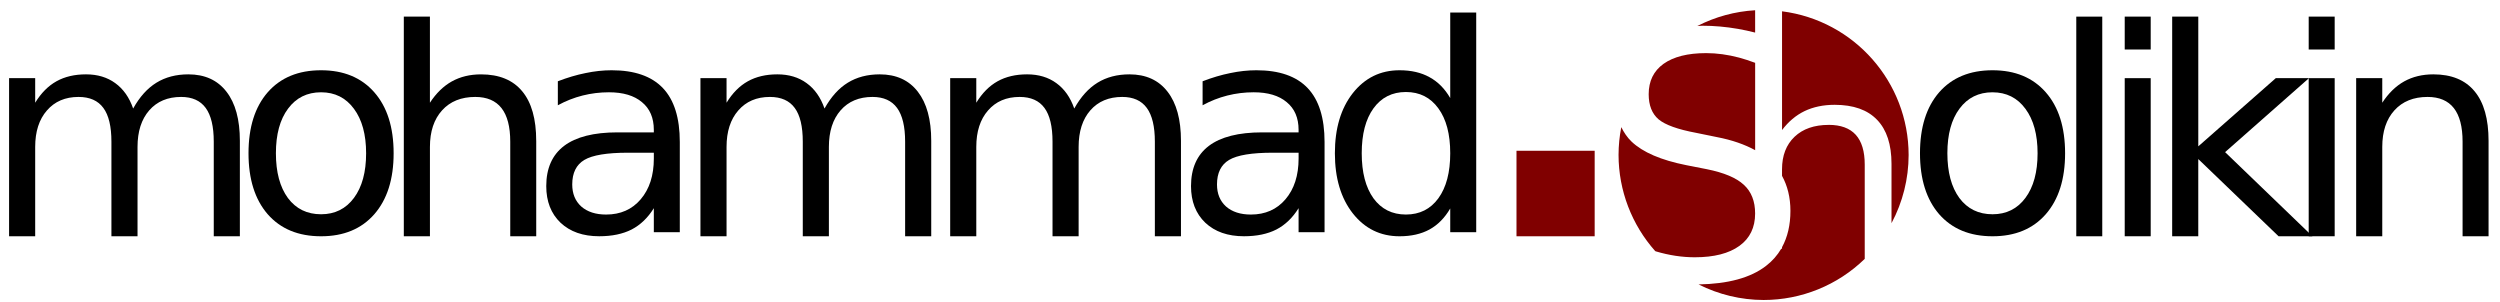
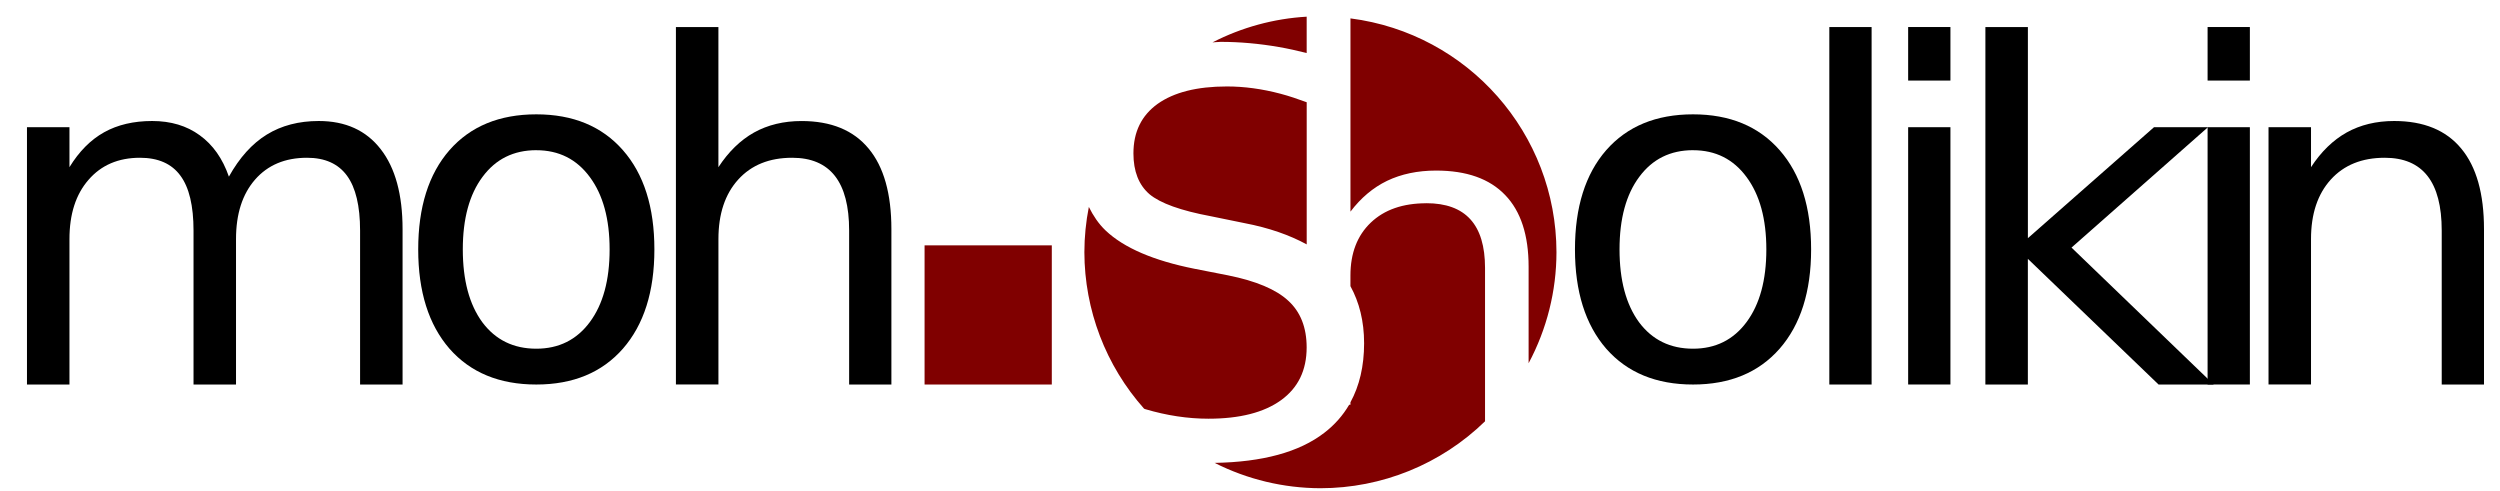
- <svg xmlns="http://www.w3.org/2000/svg" version="1.1" id="svg2" width="41.5mm" height="5mm" viewBox="0 0 156.85 18.898">
+ <svg xmlns="http://www.w3.org/2000/svg" version="1.1" id="svg2" width="25.5mm" height="5mm" viewBox="0 0 96.378 18.898">
  <defs id="defs6" />
-   <path style="fill:#800000;stroke-width:1.179" d="m 110.118,0.643 a 9.099,9.099 0 0 0 -3.631,0.991 c 0.109,-0.003 0.206,-0.02 0.318,-0.02 0.734,0 1.482,0.067 2.244,0.199 0.352,0.061 0.709,0.141 1.069,0.231 z m 1.688,0.065 v 7.451 c 0.401,-0.53 0.871,-0.926 1.412,-1.188 0.547,-0.262 1.178,-0.395 1.89,-0.395 1.174,0 2.061,0.314 2.663,0.944 0.602,0.624 0.903,1.546 0.903,2.764 v 3.719 a 9.099,9.099 0 0 0 1.074,-4.279 9.099,9.099 0 0 0 -7.942,-9.015 z m -4.761,2.625 c -1.154,0 -2.045,0.225 -2.674,0.672 -0.622,0.448 -0.932,1.082 -0.932,1.908 0,0.692 0.206,1.217 0.619,1.574 0.42,0.35 1.209,0.633 2.369,0.85 l 1.28,0.262 c 0.966,0.184 1.757,0.466 2.412,0.823 V 3.942 c -0.344,-0.127 -0.682,-0.241 -1.006,-0.327 -0.713,-0.189 -1.402,-0.282 -2.067,-0.282 z m 7.688,4.503 c -0.906,0 -1.62,0.248 -2.143,0.746 -0.523,0.499 -0.785,1.179 -0.785,2.04 v 0.41 c 0.34,0.621 0.527,1.347 0.527,2.201 0,0.885 -0.18,1.642 -0.527,2.277 v 0.094 h -0.049 c -0.243,0.415 -0.561,0.776 -0.957,1.08 -0.97,0.75 -2.388,1.129 -4.23,1.161 a 9.099,9.099 0 0 0 4.077,0.977 9.099,9.099 0 0 0 6.348,-2.58 v -5.913 c 0,-0.834 -0.188,-1.459 -0.565,-1.874 -0.377,-0.415 -0.943,-0.621 -1.697,-0.621 z m -13.012,0.137 a 9.099,9.099 0 0 0 -0.173,1.751 9.099,9.099 0 0 0 2.302,6.032 c 0.016,0.005 0.032,0.013 0.047,0.018 0.825,0.245 1.637,0.368 2.434,0.368 1.21,0 2.142,-0.24 2.8,-0.715 0.657,-0.475 0.986,-1.152 0.986,-2.033 0,-0.769 -0.237,-1.371 -0.713,-1.804 -0.469,-0.434 -1.241,-0.758 -2.318,-0.975 l -1.291,-0.253 c -1.58,-0.315 -2.723,-0.806 -3.43,-1.477 -0.273,-0.26 -0.478,-0.571 -0.646,-0.91 z" id="path3719" />
-   <text id="text817" y="9.041" x="41.097" style="font-style:normal;font-weight:normal;font-size:5.333px;line-height:1.25;font-family:sans-serif;letter-spacing:0px;word-spacing:0px;fill:#000000;fill-opacity:1;stroke:none;stroke-width:1" xml:space="preserve">
-     <tspan style="stroke-width:1" y="13.76" x="41.097" id="tspan815" />
+   <path style="fill:#800000;stroke-width:1.179" d="m 50.374,0.643 a 9.099,9.099 0 0 0 -3.631,0.991 c 0.109,-0.003 0.206,-0.02 0.318,-0.02 0.734,0 1.482,0.067 2.244,0.199 0.352,0.061 0.709,0.141 1.069,0.231 z m 1.688,0.065 v 7.451 c 0.401,-0.53 0.871,-0.926 1.412,-1.188 0.547,-0.262 1.178,-0.395 1.89,-0.395 1.174,0 2.061,0.314 2.663,0.944 0.602,0.624 0.903,1.546 0.903,2.764 v 3.719 a 9.099,9.099 0 0 0 1.074,-4.279 9.099,9.099 0 0 0 -7.942,-9.015 z m -4.761,2.625 c -1.154,0 -2.045,0.225 -2.674,0.672 -0.622,0.448 -0.932,1.082 -0.932,1.908 0,0.692 0.206,1.217 0.619,1.574 0.42,0.35 1.209,0.633 2.369,0.85 l 1.28,0.262 c 0.966,0.184 1.757,0.466 2.412,0.823 V 3.942 c -0.344,-0.127 -0.682,-0.241 -1.006,-0.327 -0.713,-0.189 -1.402,-0.282 -2.067,-0.282 z m 7.688,4.503 c -0.906,0 -1.62,0.248 -2.143,0.746 -0.523,0.499 -0.785,1.179 -0.785,2.04 v 0.41 c 0.34,0.621 0.527,1.347 0.527,2.201 0,0.885 -0.18,1.642 -0.527,2.277 v 0.094 h -0.049 c -0.243,0.415 -0.561,0.776 -0.957,1.08 -0.97,0.75 -2.388,1.129 -4.23,1.161 a 9.099,9.099 0 0 0 4.077,0.977 9.099,9.099 0 0 0 6.348,-2.58 v -5.913 c 0,-0.834 -0.188,-1.459 -0.565,-1.874 -0.377,-0.415 -0.943,-0.621 -1.697,-0.621 z m -13.012,0.137 a 9.099,9.099 0 0 0 -0.173,1.751 9.099,9.099 0 0 0 2.302,6.032 c 0.016,0.005 0.032,0.013 0.047,0.018 0.825,0.245 1.637,0.368 2.434,0.368 1.21,0 2.142,-0.24 2.8,-0.715 0.657,-0.475 0.986,-1.152 0.986,-2.033 0,-0.769 -0.237,-1.371 -0.713,-1.804 -0.469,-0.434 -1.241,-0.758 -2.318,-0.975 l -1.291,-0.253 c -1.58,-0.315 -2.723,-0.806 -3.43,-1.477 -0.273,-0.26 -0.478,-0.571 -0.646,-0.91 z" id="path3719" />
+   <text id="text817" y="9.041" x="41.576" style="font-style:normal;font-weight:normal;font-size:5.333px;line-height:1.25;font-family:sans-serif;letter-spacing:0px;word-spacing:0px;fill:#000000;fill-opacity:1;stroke:none;stroke-width:1" xml:space="preserve">
+     <tspan style="stroke-width:1" y="13.76" x="41.576" id="tspan815" />
  </text>
-   <path d="m 125.013,5.79 q -1.311,0 -2.072,1.027 -0.762,1.019 -0.762,2.799 0,1.78 0.753,2.808 0.762,1.019 2.081,1.019 1.302,0 2.064,-1.027 0.762,-1.027 0.762,-2.799 0,-1.762 -0.762,-2.79 -0.762,-1.036 -2.064,-1.036 z m 0,-1.382 q 2.126,0 3.339,1.382 1.213,1.382 1.213,3.826 0,2.436 -1.213,3.826 -1.213,1.382 -3.339,1.382 -2.134,0 -3.348,-1.382 -1.204,-1.39 -1.204,-3.826 0,-2.444 1.204,-3.826 1.213,-1.382 3.348,-1.382 z" style="font-style:normal;font-variant:normal;font-weight:normal;font-stretch:normal;font-size:15.098px;line-height:1.25;font-family:RaghuMalayalamSans;-inkscape-font-specification:RaghuMalayalamSans;letter-spacing:0px;word-spacing:0px;fill:#000000;fill-opacity:1;stroke:none;stroke-width:3.401" id="path910" />
-   <path d="m 130.267,1.043 h 1.63 V 14.824 h -1.63 z" style="font-style:normal;font-variant:normal;font-weight:normal;font-stretch:normal;font-size:15.098px;line-height:1.25;font-family:RaghuMalayalamSans;-inkscape-font-specification:RaghuMalayalamSans;letter-spacing:0px;word-spacing:0px;fill:#000000;fill-opacity:1;stroke:none;stroke-width:3.401" id="path912" />
-   <path d="m 133.306,4.904 h 1.63 v 9.919 h -1.63 z m 0,-3.862 h 1.63 v 2.064 h -1.63 z" style="font-style:normal;font-variant:normal;font-weight:normal;font-stretch:normal;font-size:15.098px;line-height:1.25;font-family:RaghuMalayalamSans;-inkscape-font-specification:RaghuMalayalamSans;letter-spacing:0px;word-spacing:0px;fill:#000000;fill-opacity:1;stroke:none;stroke-width:3.401" id="path914" />
-   <path d="m 136.284,1.043 h 1.638 v 8.139 l 4.862,-4.278 h 2.081 l -5.261,4.641 5.482,5.279 h -2.126 l -5.039,-4.845 v 4.845 h -1.638 z" style="font-style:normal;font-variant:normal;font-weight:normal;font-stretch:normal;font-size:15.098px;line-height:1.25;font-family:RaghuMalayalamSans;-inkscape-font-specification:RaghuMalayalamSans;letter-spacing:0px;word-spacing:0px;fill:#000000;fill-opacity:1;stroke:none;stroke-width:3.401" id="path916" />
-   <path d="m 144.849,4.904 h 1.63 v 9.919 h -1.63 z m 0,-3.862 h 1.63 v 2.064 h -1.63 z" style="font-style:normal;font-variant:normal;font-weight:normal;font-stretch:normal;font-size:15.098px;line-height:1.25;font-family:RaghuMalayalamSans;-inkscape-font-specification:RaghuMalayalamSans;letter-spacing:0px;word-spacing:0px;fill:#000000;fill-opacity:1;stroke:none;stroke-width:3.401" id="path918" />
-   <path d="m 156.134,8.837 v 5.987 h -1.63 V 8.89 q 0,-1.408 -0.549,-2.108 -0.549,-0.7 -1.647,-0.7 -1.32,0 -2.081,0.841 -0.762,0.841 -0.762,2.294 v 5.606 h -1.638 V 4.904 h 1.638 v 1.541 q 0.585,-0.895 1.373,-1.337 0.797,-0.443 1.833,-0.443 1.709,0 2.586,1.063 0.877,1.054 0.877,3.109 z" style="font-style:normal;font-variant:normal;font-weight:normal;font-stretch:normal;font-size:15.098px;line-height:1.25;font-family:RaghuMalayalamSans;-inkscape-font-specification:RaghuMalayalamSans;letter-spacing:0px;word-spacing:0px;fill:#000000;fill-opacity:1;stroke:none;stroke-width:3.401" id="path920" />
-   <path d="M 8.353,6.809 Q 8.964,5.71 9.814,5.188 10.664,4.665 11.816,4.665 q 1.55,0 2.391,1.089 0.841,1.081 0.841,3.082 V 14.824 H 13.41 V 8.89 q 0,-1.426 -0.505,-2.117 -0.505,-0.691 -1.541,-0.691 -1.267,0 -2.002,0.841 -0.735,0.841 -0.735,2.294 V 14.824 H 6.989 V 8.89 q 0,-1.435 -0.505,-2.117 -0.505,-0.691 -1.559,-0.691 -1.249,0 -1.984,0.85 -0.735,0.841 -0.735,2.285 V 14.824 H 0.568 V 4.904 H 2.206 v 1.541 q 0.558,-0.912 1.337,-1.346 0.779,-0.434 1.851,-0.434 1.081,0 1.833,0.549 0.762,0.549 1.125,1.594 z" style="font-style:normal;font-variant:normal;font-weight:normal;font-stretch:normal;font-size:15.098px;line-height:1.25;font-family:RaghuMalayalamSans;-inkscape-font-specification:RaghuMalayalamSans;letter-spacing:0px;word-spacing:0px;fill:#000000;fill-opacity:1;stroke:none;stroke-width:3.401" id="path893" />
-   <path d="m 20.143,5.79 q -1.311,0 -2.072,1.027 -0.762,1.019 -0.762,2.799 0,1.78 0.753,2.808 0.762,1.019 2.081,1.019 1.302,0 2.064,-1.027 0.762,-1.027 0.762,-2.799 0,-1.762 -0.762,-2.79 Q 21.444,5.79 20.143,5.79 Z m 0,-1.382 q 2.126,0 3.339,1.382 1.213,1.382 1.213,3.826 0,2.436 -1.213,3.826 -1.213,1.382 -3.339,1.382 -2.134,0 -3.348,-1.382 -1.205,-1.39 -1.205,-3.826 0,-2.444 1.205,-3.826 1.213,-1.382 3.348,-1.382 z" style="font-style:normal;font-variant:normal;font-weight:normal;font-stretch:normal;font-size:15.098px;line-height:1.25;font-family:RaghuMalayalamSans;-inkscape-font-specification:RaghuMalayalamSans;letter-spacing:0px;word-spacing:0px;fill:#000000;fill-opacity:1;stroke:none;stroke-width:3.401" id="path895" />
-   <path d="M 33.642,8.837 V 14.824 H 32.012 V 8.89 q 0,-1.408 -0.549,-2.108 -0.549,-0.7 -1.647,-0.7 -1.32,0 -2.081,0.841 -0.762,0.841 -0.762,2.294 V 14.824 H 25.334 V 1.043 h 1.638 v 5.403 q 0.585,-0.895 1.373,-1.337 0.797,-0.443 1.833,-0.443 1.709,0 2.586,1.063 0.877,1.054 0.877,3.109 z" style="font-style:normal;font-variant:normal;font-weight:normal;font-stretch:normal;font-size:15.098px;line-height:1.25;font-family:RaghuMalayalamSans;-inkscape-font-specification:RaghuMalayalamSans;letter-spacing:0px;word-spacing:0px;fill:#000000;fill-opacity:1;stroke:none;stroke-width:3.401" id="path897" />
-   <path d="m 39.4,9.581 q -1.975,0 -2.737,0.452 -0.762,0.452 -0.762,1.541 0,0.868 0.567,1.382 0.576,0.505 1.559,0.505 1.355,0 2.17,-0.957 0.824,-0.965 0.824,-2.56 v -0.363 z m 3.25,-0.673 v 5.659 h -1.63 v -1.506 q -0.558,0.903 -1.39,1.337 -0.833,0.425 -2.037,0.425 -1.523,0 -2.427,-0.85 -0.895,-0.859 -0.895,-2.294 0,-1.674 1.116,-2.524 1.125,-0.85 3.348,-0.85 h 2.285 v -0.159 q 0,-1.125 -0.744,-1.736 Q 39.542,5.79 38.204,5.79 q -0.85,0 -1.656,0.204 -0.806,0.204 -1.55,0.611 V 5.099 q 0.895,-0.345 1.736,-0.514 0.841,-0.177 1.638,-0.177 2.152,0 3.215,1.116 1.063,1.116 1.063,3.383 z" style="font-style:normal;font-variant:normal;font-weight:normal;font-stretch:normal;font-size:15.098px;line-height:1.25;font-family:RaghuMalayalamSans;-inkscape-font-specification:RaghuMalayalamSans;letter-spacing:0px;word-spacing:0px;fill:#000000;fill-opacity:1;stroke:none;stroke-width:3.401" id="path899" />
-   <path d="m 51.73,6.809 q 0.611,-1.098 1.461,-1.621 0.85,-0.523 2.002,-0.523 1.55,0 2.391,1.089 0.841,1.081 0.841,3.082 V 14.824 H 56.787 V 8.89 q 0,-1.426 -0.505,-2.117 -0.505,-0.691 -1.541,-0.691 -1.267,0 -2.002,0.841 -0.735,0.841 -0.735,2.294 V 14.824 H 50.366 V 8.89 q 0,-1.435 -0.505,-2.117 -0.505,-0.691 -1.559,-0.691 -1.249,0 -1.984,0.85 -0.735,0.841 -0.735,2.285 V 14.824 H 43.945 V 4.904 h 1.638 v 1.541 q 0.558,-0.912 1.337,-1.346 0.779,-0.434 1.851,-0.434 1.081,0 1.833,0.549 0.762,0.549 1.125,1.594 z" style="font-style:normal;font-variant:normal;font-weight:normal;font-stretch:normal;font-size:15.098px;line-height:1.25;font-family:RaghuMalayalamSans;-inkscape-font-specification:RaghuMalayalamSans;letter-spacing:0px;word-spacing:0px;fill:#000000;fill-opacity:1;stroke:none;stroke-width:3.401" id="path901" />
-   <path d="m 67.399,6.809 q 0.611,-1.098 1.461,-1.621 0.85,-0.523 2.002,-0.523 1.55,0 2.391,1.089 0.841,1.081 0.841,3.082 V 14.824 H 72.456 V 8.89 q 0,-1.426 -0.505,-2.117 -0.505,-0.691 -1.541,-0.691 -1.267,0 -2.002,0.841 -0.735,0.841 -0.735,2.294 V 14.824 H 66.035 V 8.89 q 0,-1.435 -0.505,-2.117 -0.505,-0.691 -1.559,-0.691 -1.249,0 -1.984,0.85 -0.735,0.841 -0.735,2.285 V 14.824 H 59.614 V 4.904 h 1.638 v 1.541 q 0.558,-0.912 1.337,-1.346 0.779,-0.434 1.851,-0.434 1.081,0 1.833,0.549 0.762,0.549 1.125,1.594 z" style="font-style:normal;font-variant:normal;font-weight:normal;font-stretch:normal;font-size:15.098px;line-height:1.25;font-family:RaghuMalayalamSans;-inkscape-font-specification:RaghuMalayalamSans;letter-spacing:0px;word-spacing:0px;fill:#000000;fill-opacity:1;stroke:none;stroke-width:3.401" id="path903" />
-   <path d="m 79.853,9.581 q -1.975,0 -2.737,0.452 -0.762,0.452 -0.762,1.541 0,0.868 0.567,1.382 0.576,0.505 1.559,0.505 1.355,0 2.17,-0.957 0.824,-0.965 0.824,-2.56 v -0.363 z m 3.25,-0.673 v 5.659 h -1.63 v -1.506 q -0.558,0.903 -1.39,1.337 -0.833,0.425 -2.037,0.425 -1.523,0 -2.427,-0.85 -0.895,-0.859 -0.895,-2.294 0,-1.674 1.116,-2.524 1.125,-0.85 3.348,-0.85 h 2.285 v -0.159 q 0,-1.125 -0.744,-1.736 -0.735,-0.62 -2.072,-0.62 -0.85,0 -1.656,0.204 -0.806,0.204 -1.55,0.611 V 5.099 q 0.895,-0.345 1.736,-0.514 0.841,-0.177 1.638,-0.177 2.152,0 3.215,1.116 1.063,1.116 1.063,3.383 z" style="font-style:normal;font-variant:normal;font-weight:normal;font-stretch:normal;font-size:15.098px;line-height:1.25;font-family:RaghuMalayalamSans;-inkscape-font-specification:RaghuMalayalamSans;letter-spacing:0px;word-spacing:0px;fill:#000000;fill-opacity:1;stroke:none;stroke-width:3.401" id="path905" />
-   <path d="M 90.988,6.153 V 0.786 h 1.63 V 14.567 h -1.63 v -1.488 q -0.514,0.886 -1.302,1.32 -0.779,0.425 -1.878,0.425 -1.798,0 -2.932,-1.435 -1.125,-1.435 -1.125,-3.773 0,-2.338 1.125,-3.773 1.134,-1.435 2.932,-1.435 1.098,0 1.878,0.434 0.788,0.425 1.302,1.311 z m -5.553,3.463 q 0,1.798 0.735,2.825 0.744,1.019 2.037,1.019 1.293,0 2.037,-1.019 0.744,-1.027 0.744,-2.825 0,-1.798 -0.744,-2.816 -0.744,-1.027 -2.037,-1.027 -1.293,0 -2.037,1.027 -0.735,1.019 -0.735,2.816 z" style="font-style:normal;font-variant:normal;font-weight:normal;font-stretch:normal;font-size:15.098px;line-height:1.25;font-family:RaghuMalayalamSans;-inkscape-font-specification:RaghuMalayalamSans;letter-spacing:0px;word-spacing:0px;fill:#000000;fill-opacity:1;stroke:none;stroke-width:3.401" id="path907" />
-   <rect y="9.459" x="95.145" height="5.365" width="4.905" id="rect891" style="opacity:1;fill:#800000;stroke:none;stroke-width:2.906;stroke-miterlimit:4;stroke-dasharray:none" />
+   <path d="m 65.269,5.79 q -1.311,0 -2.072,1.027 -0.762,1.019 -0.762,2.799 0,1.78 0.753,2.808 0.762,1.019 2.081,1.019 1.302,0 2.064,-1.027 0.762,-1.027 0.762,-2.799 0,-1.762 -0.762,-2.79 -0.762,-1.036 -2.064,-1.036 z m 0,-1.382 q 2.126,0 3.339,1.382 1.213,1.382 1.213,3.826 0,2.436 -1.213,3.826 -1.213,1.382 -3.339,1.382 -2.134,0 -3.348,-1.382 -1.204,-1.39 -1.204,-3.826 0,-2.444 1.204,-3.826 1.213,-1.382 3.348,-1.382 z" style="font-style:normal;font-variant:normal;font-weight:normal;font-stretch:normal;font-size:15.098px;line-height:1.25;font-family:RaghuMalayalamSans;-inkscape-font-specification:RaghuMalayalamSans;letter-spacing:0px;word-spacing:0px;fill:#000000;fill-opacity:1;stroke:none;stroke-width:3.401" id="path910" />
+   <path d="m 70.523,1.043 h 1.63 V 14.824 h -1.63 z" style="font-style:normal;font-variant:normal;font-weight:normal;font-stretch:normal;font-size:15.098px;line-height:1.25;font-family:RaghuMalayalamSans;-inkscape-font-specification:RaghuMalayalamSans;letter-spacing:0px;word-spacing:0px;fill:#000000;fill-opacity:1;stroke:none;stroke-width:3.401" id="path912" />
+   <path d="m 73.562,4.904 h 1.63 v 9.919 h -1.63 z m 0,-3.862 h 1.63 v 2.064 h -1.63 z" style="font-style:normal;font-variant:normal;font-weight:normal;font-stretch:normal;font-size:15.098px;line-height:1.25;font-family:RaghuMalayalamSans;-inkscape-font-specification:RaghuMalayalamSans;letter-spacing:0px;word-spacing:0px;fill:#000000;fill-opacity:1;stroke:none;stroke-width:3.401" id="path914" />
+   <path d="m 76.54,1.043 h 1.638 v 8.139 l 4.862,-4.278 h 2.081 l -5.261,4.641 5.482,5.279 h -2.126 l -5.039,-4.845 v 4.845 h -1.638 z" style="font-style:normal;font-variant:normal;font-weight:normal;font-stretch:normal;font-size:15.098px;line-height:1.25;font-family:RaghuMalayalamSans;-inkscape-font-specification:RaghuMalayalamSans;letter-spacing:0px;word-spacing:0px;fill:#000000;fill-opacity:1;stroke:none;stroke-width:3.401" id="path916" />
+   <path d="m 85.106,4.904 h 1.63 v 9.919 h -1.63 z m 0,-3.862 h 1.63 v 2.064 h -1.63 z" style="font-style:normal;font-variant:normal;font-weight:normal;font-stretch:normal;font-size:15.098px;line-height:1.25;font-family:RaghuMalayalamSans;-inkscape-font-specification:RaghuMalayalamSans;letter-spacing:0px;word-spacing:0px;fill:#000000;fill-opacity:1;stroke:none;stroke-width:3.401" id="path918" />
+   <path d="m 95.762,8.837 v 5.987 h -1.63 V 8.89 q 0,-1.408 -0.549,-2.108 -0.549,-0.7 -1.647,-0.7 -1.32,0 -2.081,0.841 -0.762,0.841 -0.762,2.294 v 5.606 h -1.638 V 4.904 h 1.638 v 1.541 q 0.585,-0.895 1.373,-1.337 0.797,-0.443 1.833,-0.443 1.709,0 2.586,1.063 0.877,1.054 0.877,3.109 z" style="font-style:normal;font-variant:normal;font-weight:normal;font-stretch:normal;font-size:15.098px;line-height:1.25;font-family:RaghuMalayalamSans;-inkscape-font-specification:RaghuMalayalamSans;letter-spacing:0px;word-spacing:0px;fill:#000000;fill-opacity:1;stroke:none;stroke-width:3.401" id="path920" />
+   <path d="m 8.824,6.809 q 0.611,-1.098 1.461,-1.621 0.85,-0.523 2.002,-0.523 1.55,0 2.391,1.089 0.841,1.081 0.841,3.082 V 14.824 H 13.881 V 8.89 q 0,-1.426 -0.505,-2.117 -0.505,-0.691 -1.541,-0.691 -1.267,0 -2.002,0.841 -0.735,0.841 -0.735,2.294 V 14.824 H 7.46 V 8.89 q 0,-1.435 -0.505,-2.117 -0.505,-0.691 -1.559,-0.691 -1.249,0 -1.984,0.85 -0.735,0.841 -0.735,2.285 V 14.824 H 1.039 V 4.904 h 1.638 v 1.541 q 0.558,-0.912 1.337,-1.346 0.779,-0.434 1.851,-0.434 1.081,0 1.833,0.549 0.762,0.549 1.125,1.594 z" style="font-style:normal;font-variant:normal;font-weight:normal;font-stretch:normal;font-size:15.098px;line-height:1.25;font-family:RaghuMalayalamSans;-inkscape-font-specification:RaghuMalayalamSans;letter-spacing:0px;word-spacing:0px;fill:#000000;fill-opacity:1;stroke:none;stroke-width:3.401" id="path893" />
+   <rect y="9.459" x="35.643" height="5.365" width="4.905" id="rect891" style="opacity:1;fill:#800000;stroke:none;stroke-width:2.906;stroke-miterlimit:4;stroke-dasharray:none" />
+   <path d="m 20.675,5.79 q -1.311,0 -2.072,1.027 -0.762,1.019 -0.762,2.799 0,1.78 0.753,2.808 0.762,1.019 2.081,1.019 1.302,0 2.064,-1.027 0.762,-1.027 0.762,-2.799 0,-1.762 -0.762,-2.79 -0.762,-1.036 -2.064,-1.036 z m 0,-1.382 q 2.126,0 3.339,1.382 1.213,1.382 1.213,3.826 0,2.436 -1.213,3.826 -1.213,1.382 -3.339,1.382 -2.134,0 -3.348,-1.382 -1.205,-1.39 -1.205,-3.826 0,-2.444 1.205,-3.826 1.213,-1.382 3.348,-1.382 z" style="font-style:normal;font-variant:normal;font-weight:normal;font-stretch:normal;font-size:15.098px;line-height:1.25;font-family:RaghuMalayalamSans;-inkscape-font-specification:RaghuMalayalamSans;letter-spacing:0px;word-spacing:0px;fill:#000000;fill-opacity:1;stroke:none;stroke-width:3.401" id="path895" />
+   <path d="M 34.364,8.837 V 14.824 H 32.735 V 8.89 q 0,-1.408 -0.549,-2.108 -0.549,-0.7 -1.647,-0.7 -1.32,0 -2.081,0.841 -0.762,0.841 -0.762,2.294 v 5.606 H 26.057 V 1.043 h 1.638 v 5.403 q 0.585,-0.895 1.373,-1.337 0.797,-0.443 1.833,-0.443 1.709,0 2.586,1.063 0.877,1.054 0.877,3.109 z" style="font-style:normal;font-variant:normal;font-weight:normal;font-stretch:normal;font-size:15.098px;line-height:1.25;font-family:RaghuMalayalamSans;-inkscape-font-specification:RaghuMalayalamSans;letter-spacing:0px;word-spacing:0px;fill:#000000;fill-opacity:1;stroke:none;stroke-width:3.401" id="path897" />
</svg>
